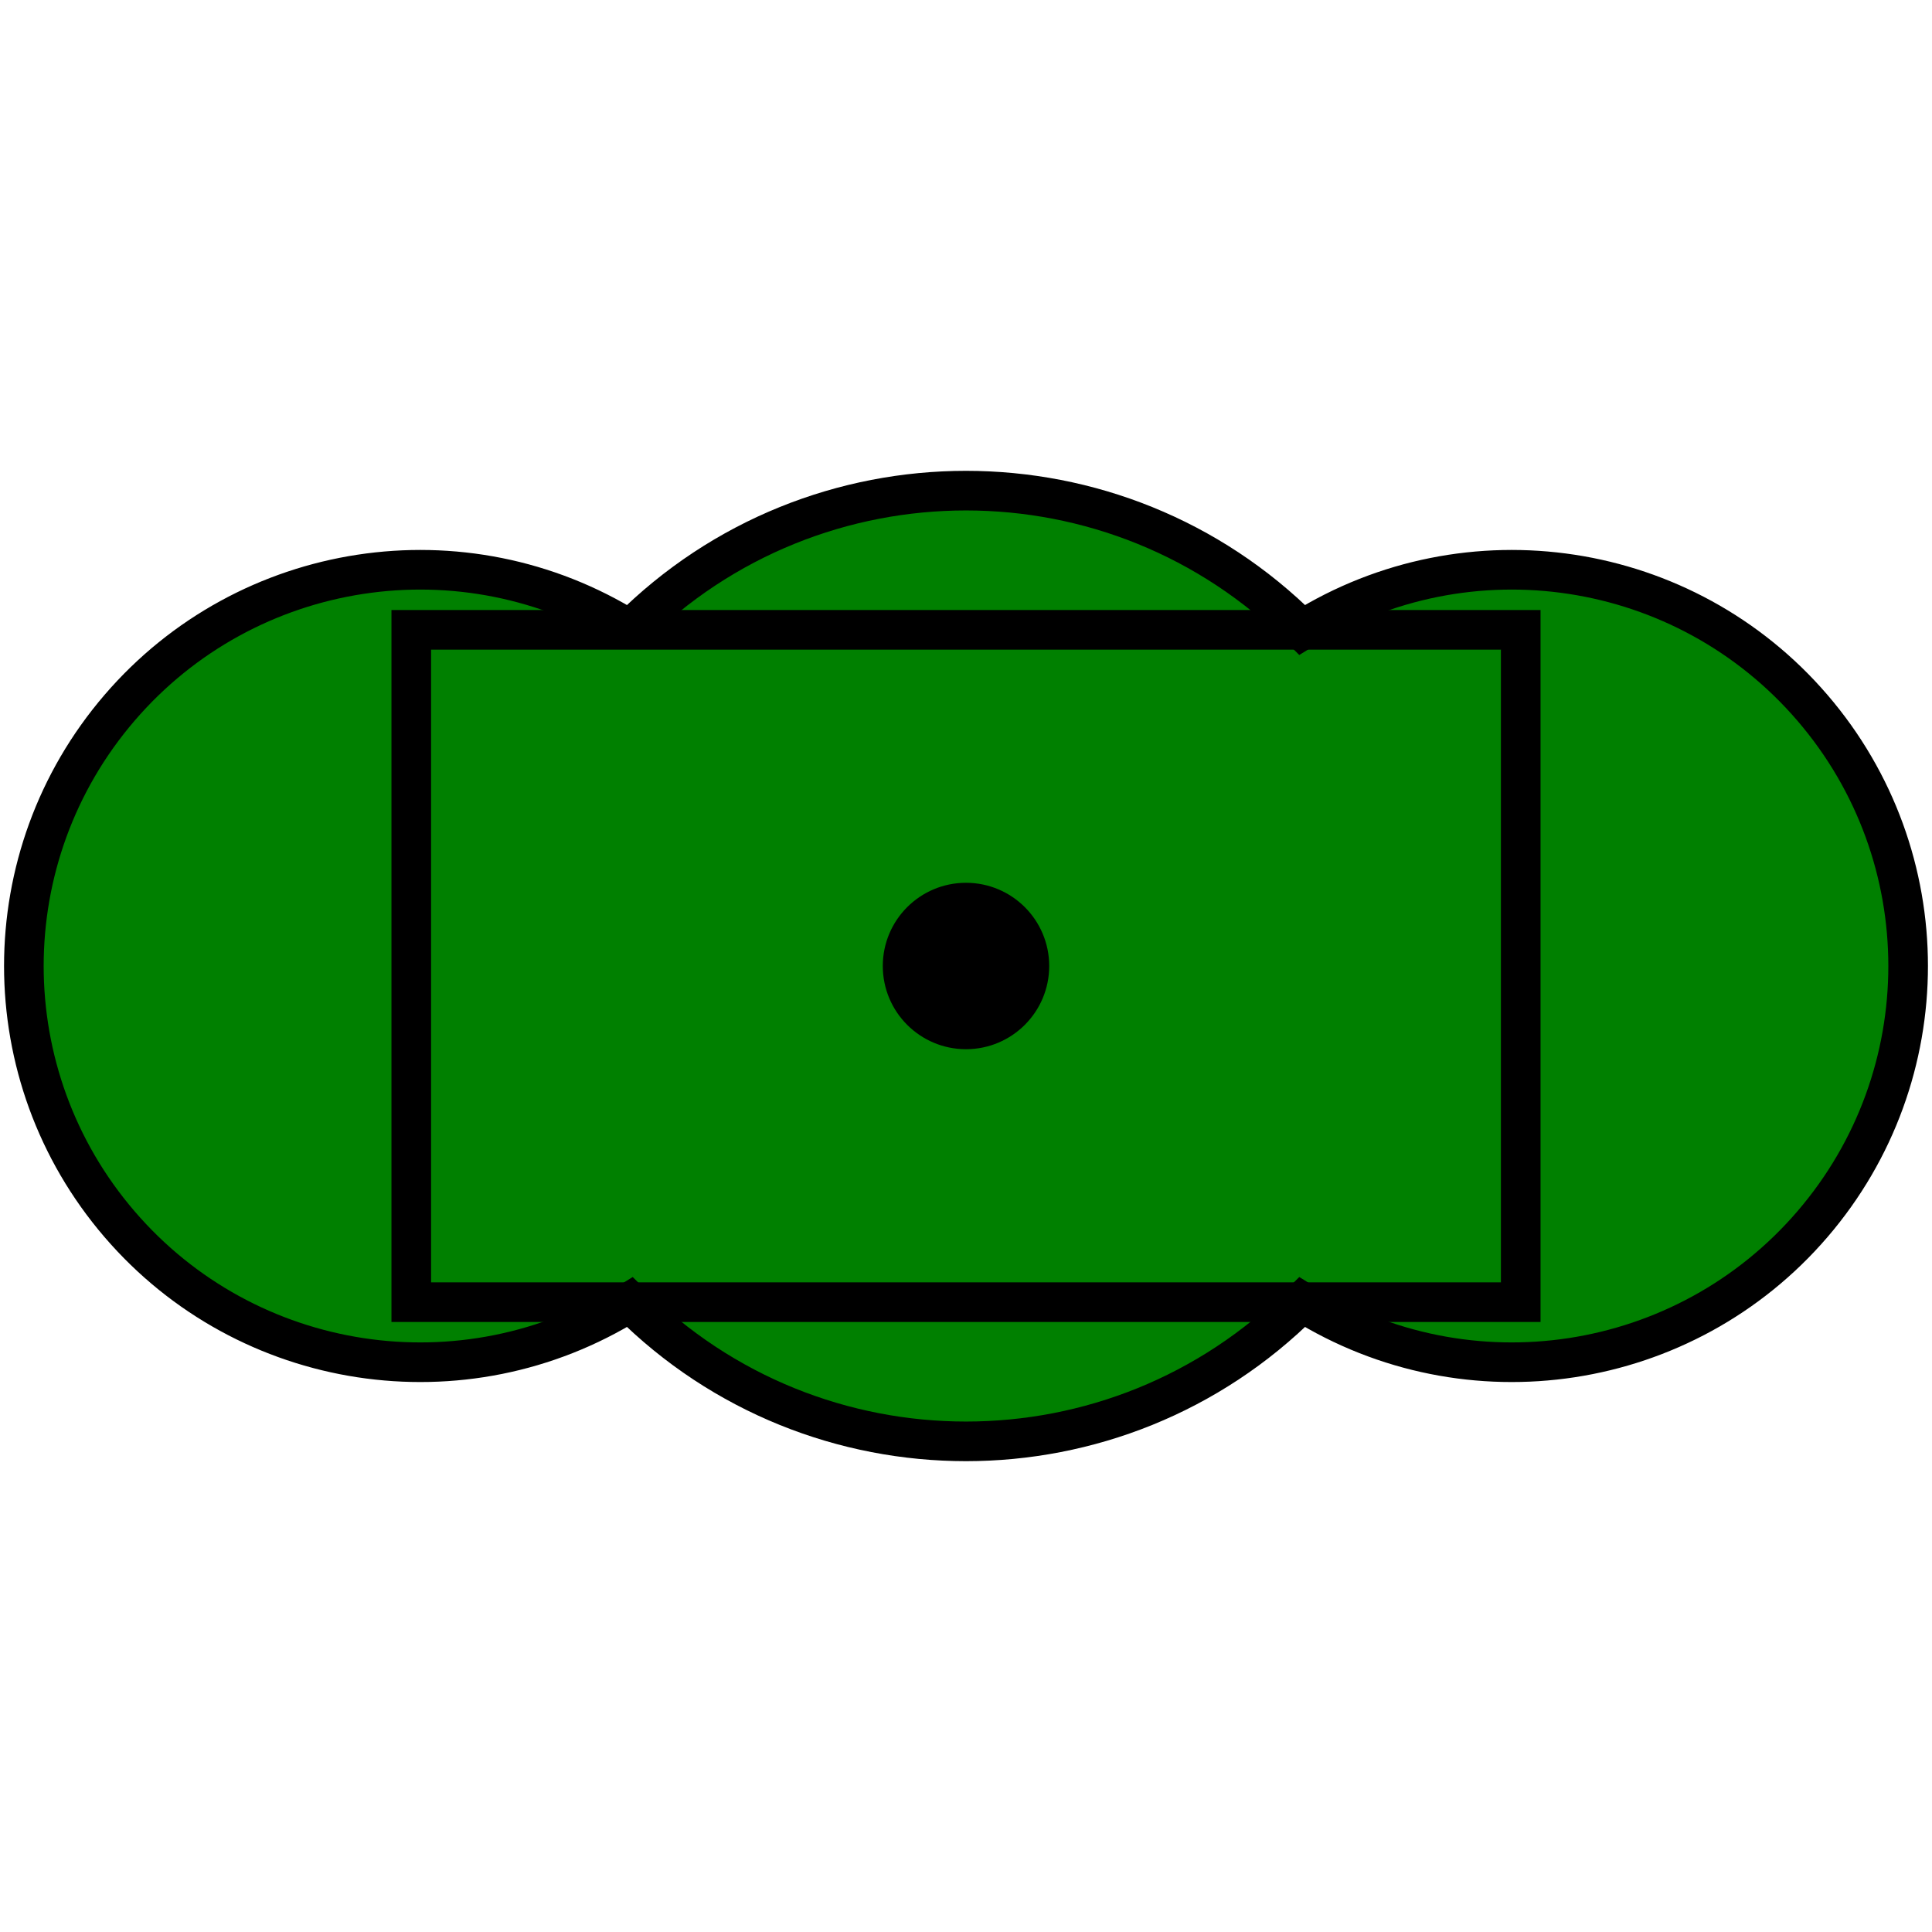
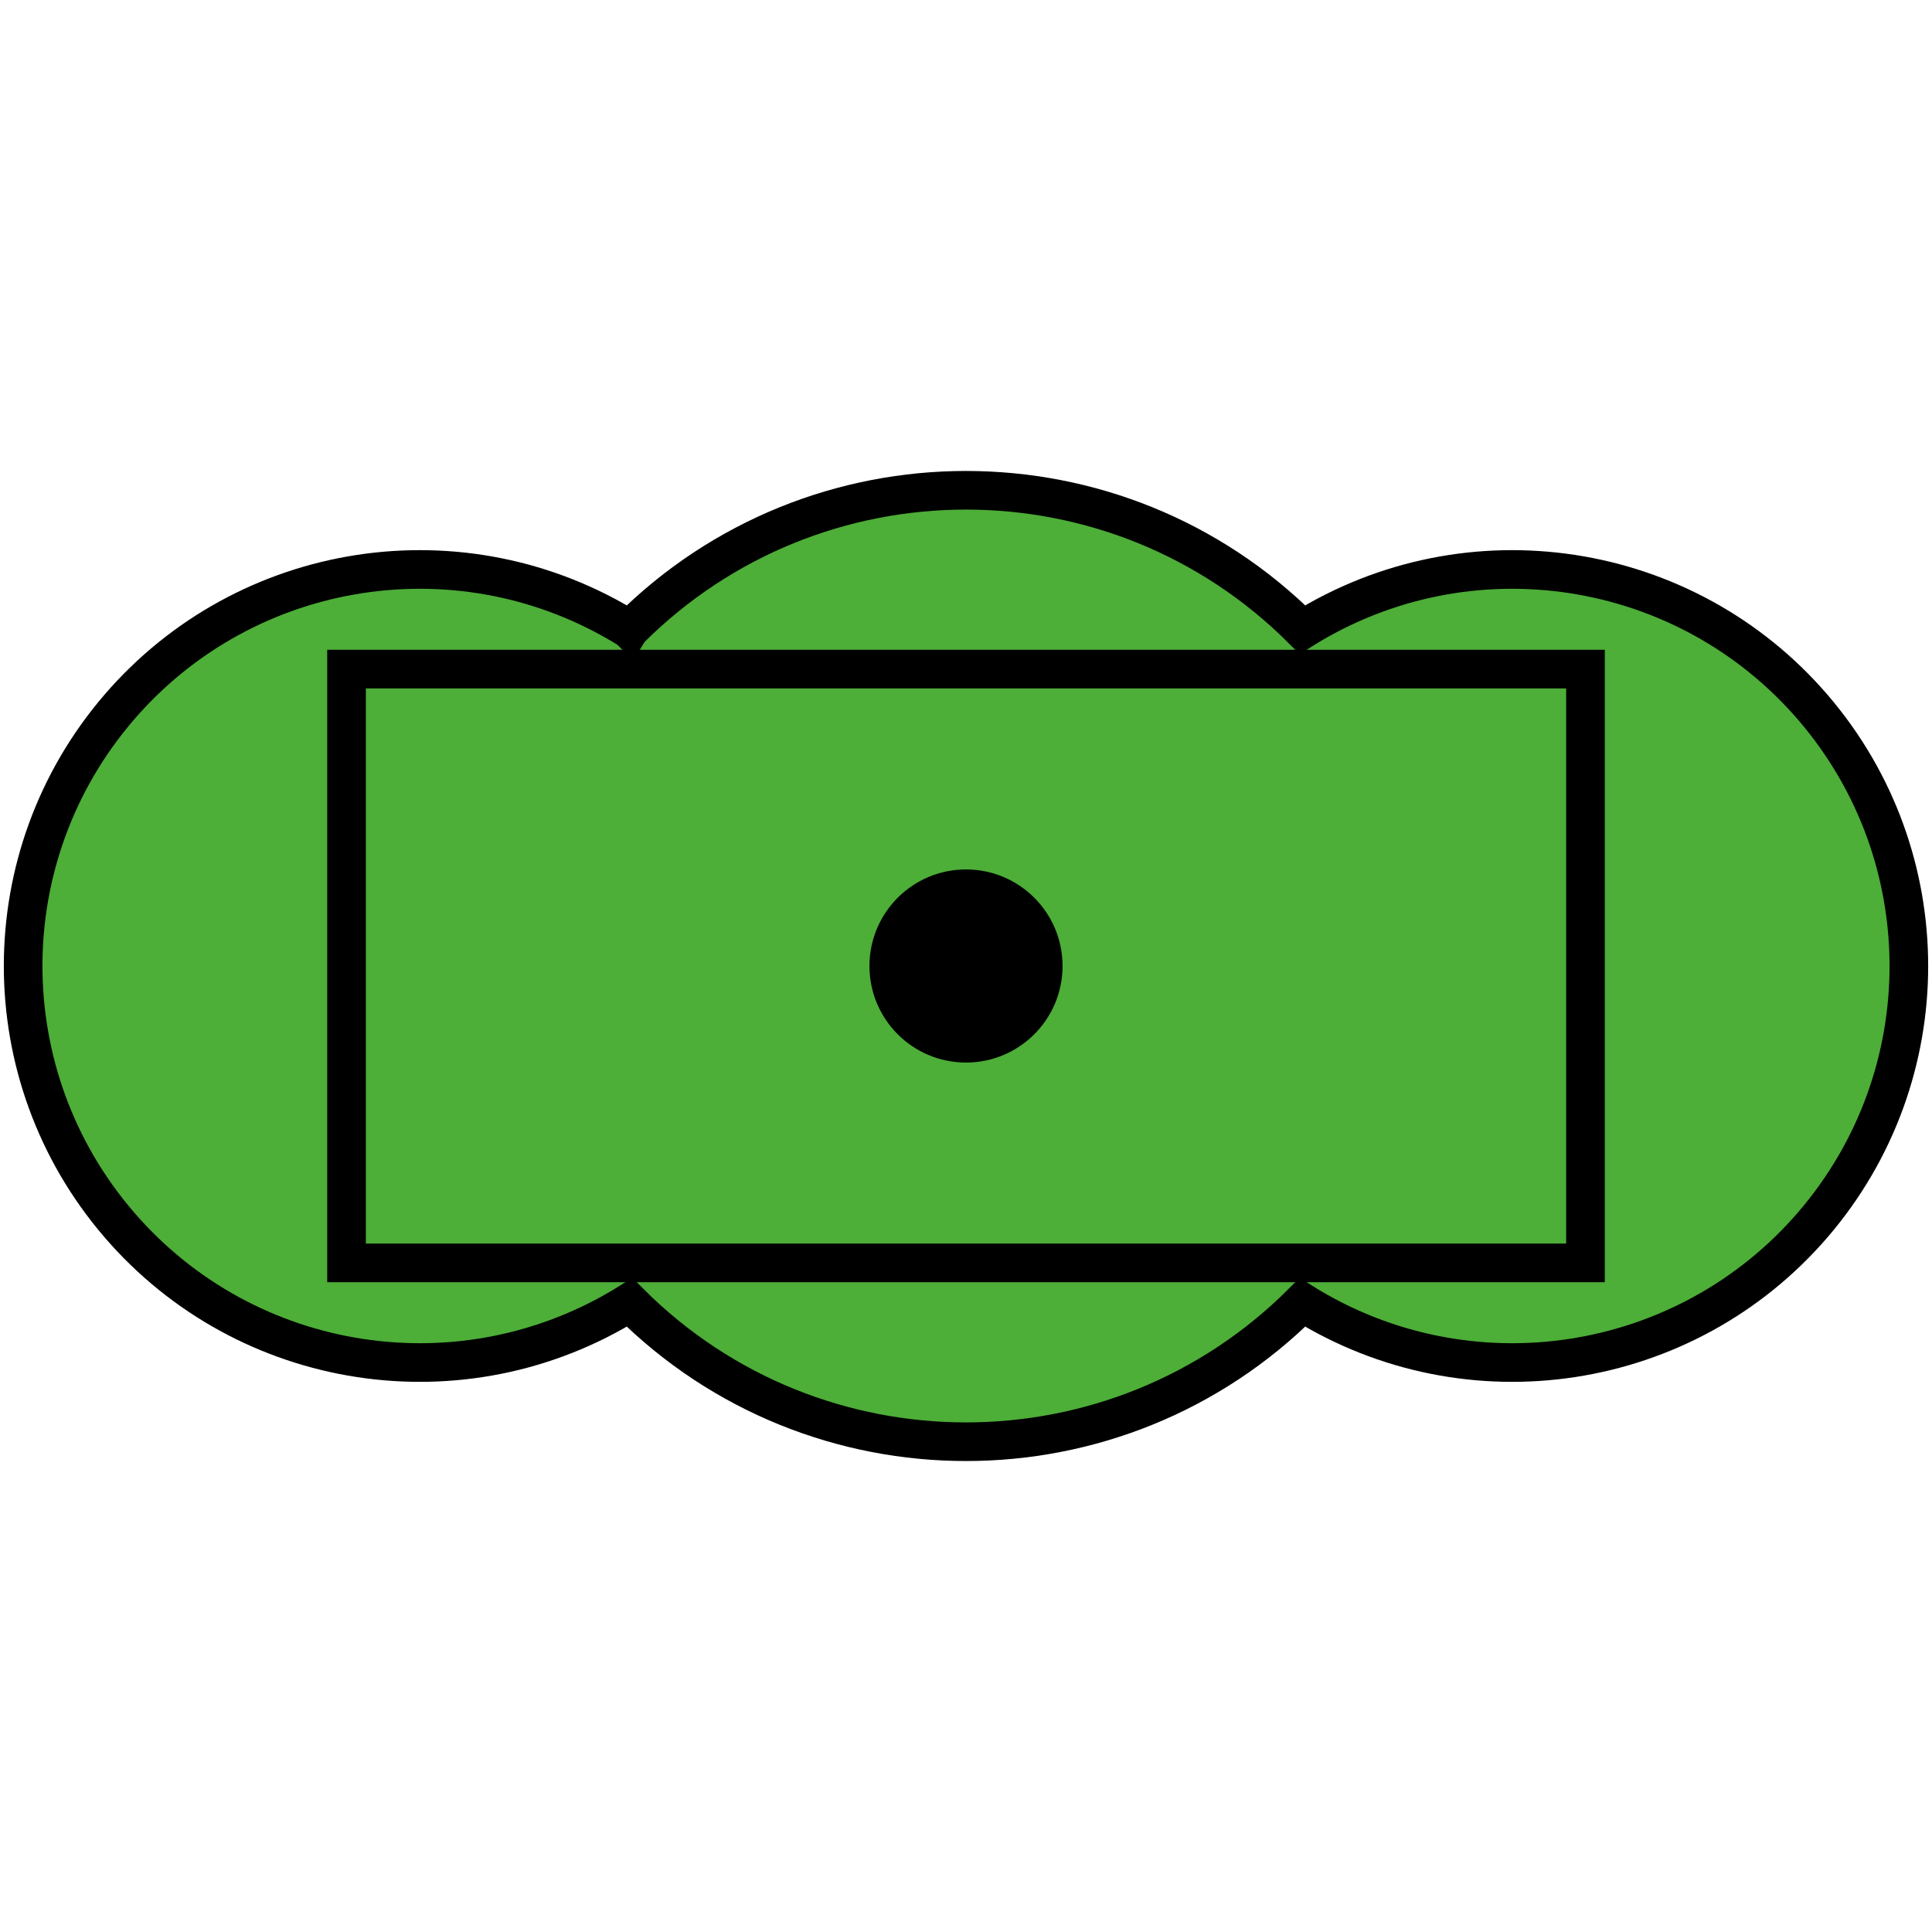
- <svg xmlns="http://www.w3.org/2000/svg" xmlns:xlink="http://www.w3.org/1999/xlink" version="1.0" width="100%" height="100%" viewBox="-15 -10 100 100" id="svg2">
+ <svg xmlns="http://www.w3.org/2000/svg" version="1.0" width="100%" height="100%" viewBox="-15 -10 100 100" id="svg2">
  <defs id="defs4">
    <style type="text/css" id="style6" />
-     <symbol id="Erhaltung_Sonstige" style="overflow:visible">
+     <symbol id="Anpflanzung_Sonstige" style="overflow:visible">
      <path d="M -4.242,-4.242 C -1.899,-6.584 1.899,-6.584 4.242,-4.242 C 6.337,-5.549 9.073,-5.131 10.682,-3.257 C 12.291,-1.384 12.291,1.384 10.682,3.257 C 9.073,5.131 6.337,5.549 4.242,4.242 C 1.899,6.584 -1.899,6.584 -4.242,4.242 C -6.337,5.549 -9.073,5.131 -10.682,3.257 C -12.291,1.384 -12.291,-1.384 -10.682,-3.257 C -9.073,-5.131 -6.337,-5.549 -4.242,-4.242" id="path9" style="font-size:4px;fill:#008000;stroke:#000000;stroke-width:0.5" />
      <path d="M -7,-4.242 L 7,-4.242 L 7,4.242 L -7,4.242 L -7,-4.242 z" id="path11" style="font-size:4px;fill:none;stroke:#000000;stroke-width:0.5" />
-       <circle cx="0" cy="0" r="0.8" id="circle13" style="font-size:4px;fill:#000000;stroke:#000000;stroke-width:0.5" />
    </symbol>
  </defs>
-   <use transform="matrix(4.10178,0,0,4.10178,35,40)" id="use15" x="0" y="0" width="30" height="20" xlink:href="#Erhaltung_Sonstige" />
+   <g id="path836" transform="matrix(4.104948,0,0,4.104948,35,40)">
+     <path style="color:#000000;font-style:normal;font-variant:normal;font-weight:normal;font-stretch:normal;font-size:4px;line-height:normal;font-family:sans-serif;font-variant-ligatures:normal;font-variant-position:normal;font-variant-caps:normal;font-variant-numeric:normal;font-variant-alternates:normal;font-variant-east-asian:normal;font-feature-settings:normal;font-variation-settings:normal;text-indent:0;text-align:start;text-decoration:none;text-decoration-line:none;text-decoration-style:solid;text-decoration-color:#000000;letter-spacing:normal;word-spacing:normal;text-transform:none;writing-mode:lr-tb;direction:ltr;text-orientation:mixed;dominant-baseline:auto;baseline-shift:baseline;text-anchor:start;white-space:normal;shape-padding:0;shape-margin:0;inline-size:0;clip-rule:nonzero;display:inline;overflow:visible;visibility:visible;isolation:auto;mix-blend-mode:normal;color-interpolation:sRGB;color-interpolation-filters:linearRGB;solid-color:#000000;solid-opacity:1;vector-effect:none;fill:#4dae38;fill-opacity:1;fill-rule:nonzero;stroke:#000000;stroke-width:0.487;stroke-linecap:square;stroke-linejoin:miter;stroke-miterlimit:4;stroke-dasharray:none;stroke-dashoffset:0;stroke-opacity:1;color-rendering:auto;image-rendering:auto;shape-rendering:auto;text-rendering:auto;enable-background:accumulate;stop-color:#000000;stop-opacity:1" d="m -4.242,-4.242 c 2.343,-2.342 6.141,-2.342 8.484,0 2.095,-1.307 4.831,-0.889 6.44,0.985 1.609,1.874 1.609,4.641 0,6.515 C 9.073,5.131 6.337,5.549 4.242,4.242 c -2.343,2.342 -6.141,2.342 -8.484,0 -2.095,1.307 -4.831,0.889 -6.44,-0.985 -1.609,-1.874 -1.609,-4.641 0,-6.515 C -9.073,-5.131 -6.337,-5.549 -4.242,-4.242" id="path844" />
+     <circle style="fill:#000000;fill-opacity:1;fill-rule:evenodd;stroke:#000000;stroke-width:0.541;stroke-linecap:square;stroke-miterlimit:4;stroke-dasharray:none;stroke-opacity:1" id="path861" cx="6.4760798e-08" cy="-3.9652753e-07" r="0.947" />
+   </g>
+   <path style="color:#000000;font-style:normal;font-variant:normal;font-weight:normal;font-stretch:normal;font-size:4px;line-height:normal;font-family:sans-serif;font-variant-ligatures:normal;font-variant-position:normal;font-variant-caps:normal;font-variant-numeric:normal;font-variant-alternates:normal;font-variant-east-asian:normal;font-feature-settings:normal;font-variation-settings:normal;text-indent:0;text-align:start;text-decoration:none;text-decoration-line:none;text-decoration-style:solid;text-decoration-color:#000000;letter-spacing:normal;word-spacing:normal;text-transform:none;writing-mode:lr-tb;direction:ltr;text-orientation:mixed;dominant-baseline:auto;baseline-shift:baseline;text-anchor:start;white-space:normal;shape-padding:0;shape-margin:0;inline-size:0;clip-rule:nonzero;display:inline;overflow:visible;visibility:visible;isolation:auto;mix-blend-mode:normal;color-interpolation:sRGB;color-interpolation-filters:linearRGB;solid-color:#000000;solid-opacity:1;vector-effect:none;fill:none;fill-opacity:1;fill-rule:nonzero;stroke:#000000;stroke-width:2;stroke-linecap:butt;stroke-linejoin:miter;stroke-miterlimit:4;stroke-dasharray:none;stroke-dashoffset:0;stroke-opacity:1;color-rendering:auto;image-rendering:auto;shape-rendering:auto;text-rendering:auto;enable-background:accumulate;stop-color:#000000" d="m 2.937,24.632 v 0.855 29.88 h 64.127 l 1.36e-4,-30.735 z" id="path838" />
</svg>
